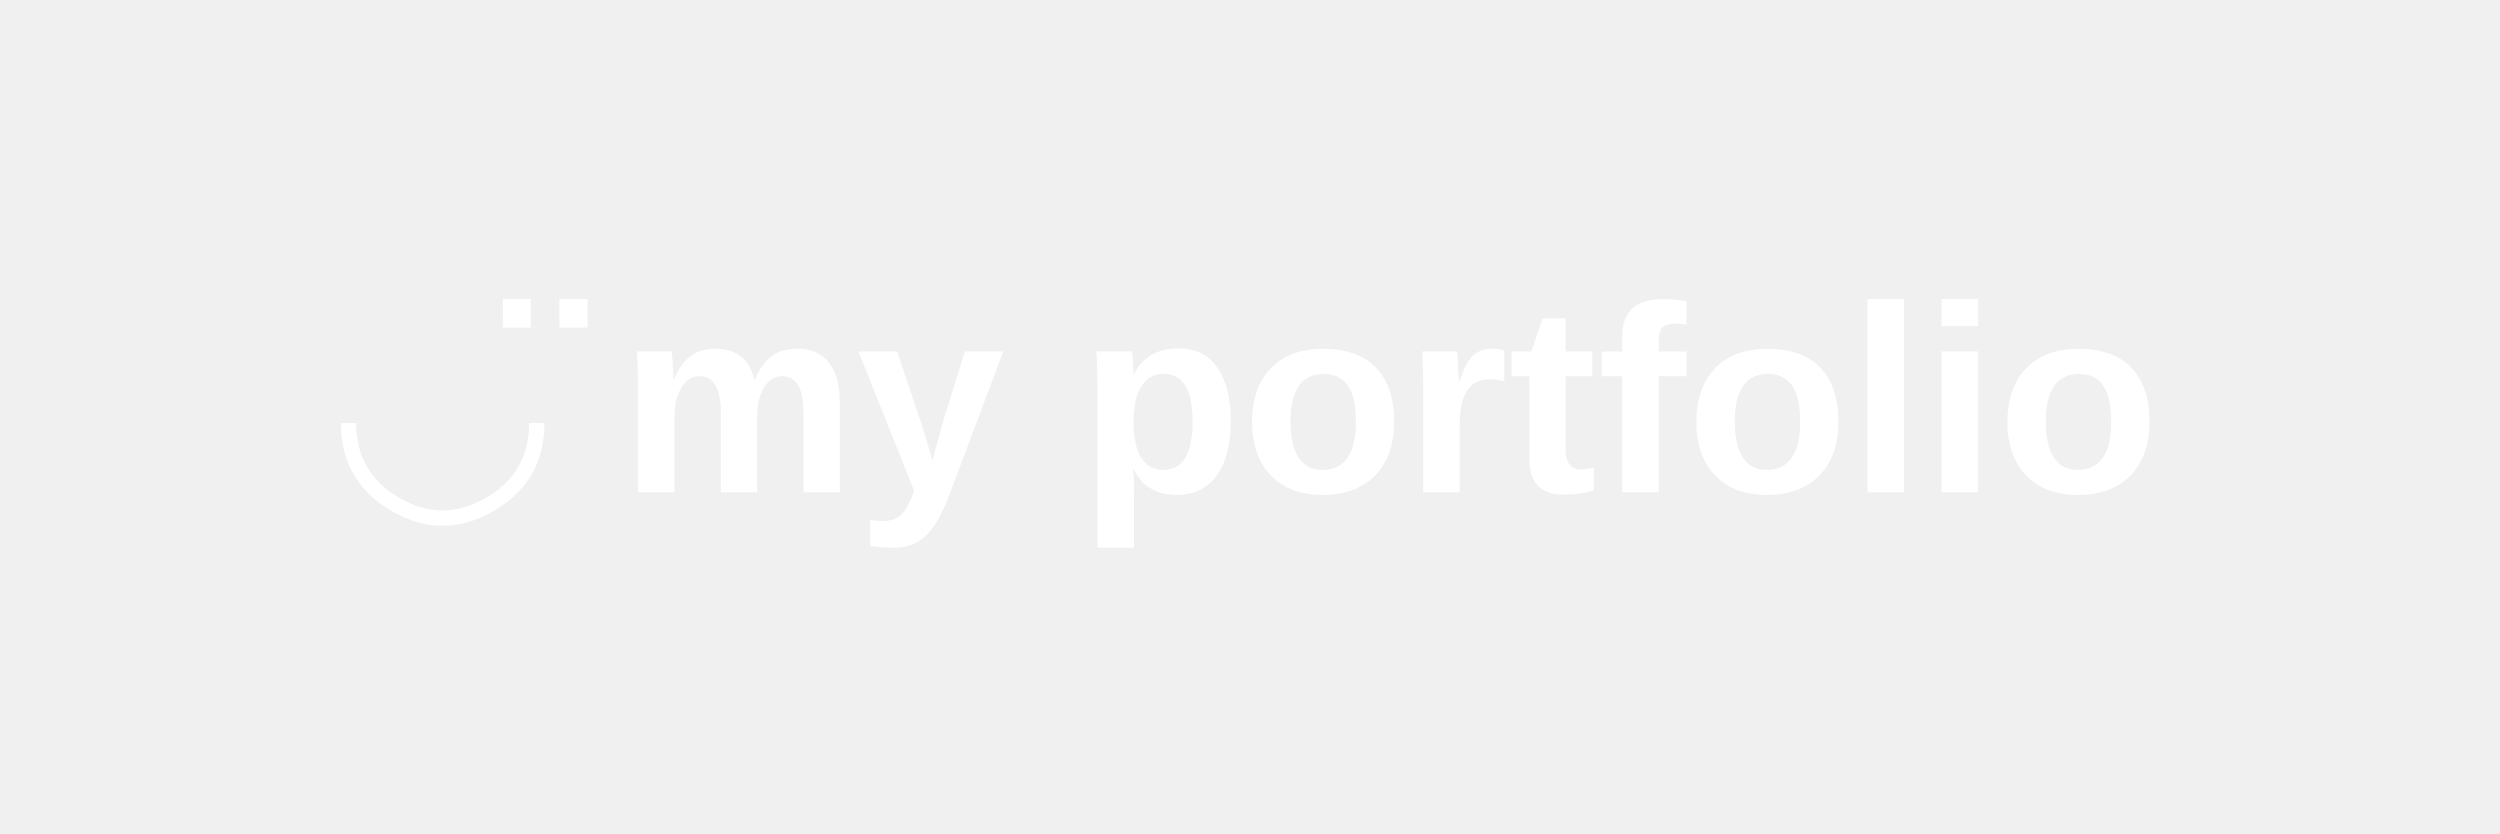
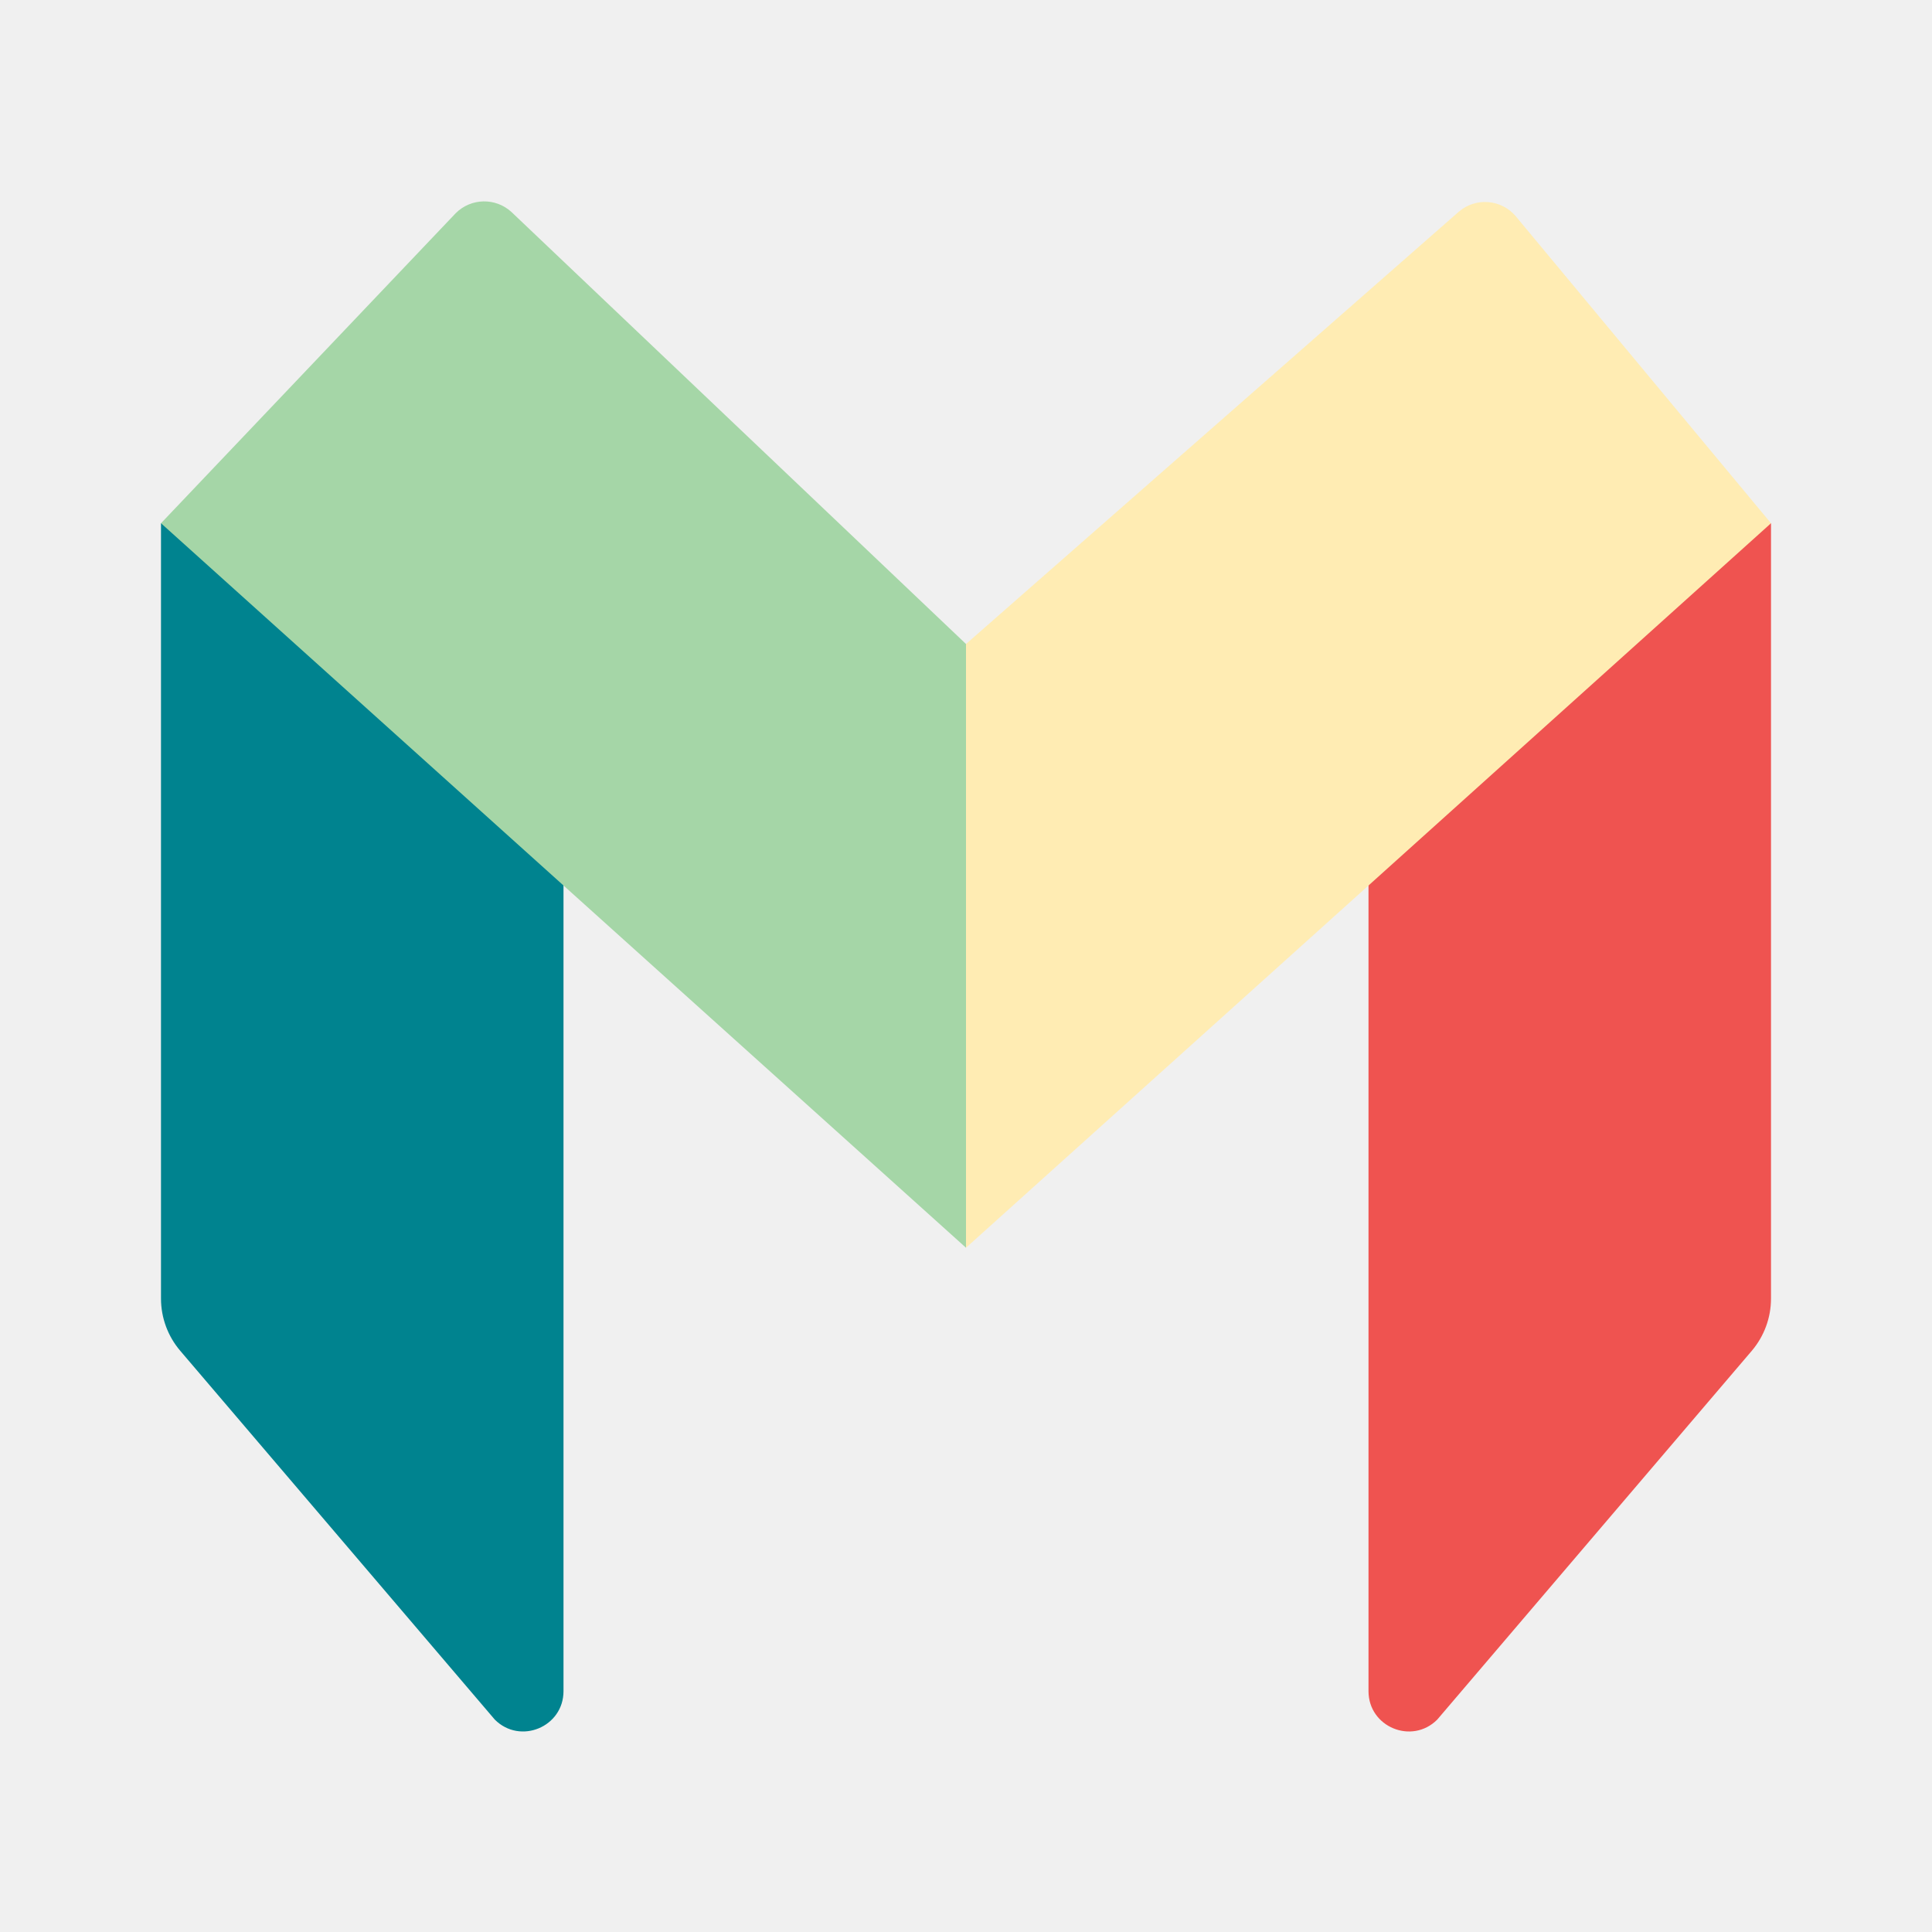
- <svg xmlns="http://www.w3.org/2000/svg" width="600" height="200" viewBox="0 0 600 200">
-   <rect width="100%" height="100%" fill="none" />
-   <text x="50%" y="50%" dominant-baseline="middle" text-anchor="middle" font-family="Arial, sans-serif" font-weight="bold" font-size="64" fill="white">
-     ◡̈ my portfolio
-   </text>
+ <svg xmlns="http://www.w3.org/2000/svg" viewBox="0 0 48 48" width="144px" height="144px">
+   <path fill="#00838f" d="M4,13h10v29.016c0,0.891-1.077,1.337-1.707,0.707l-7.815-9.163C4.17,33.199,4,32.739,4,32.263V13z" />
+   <path fill="#ef5350" d="M34,13h10v19.263c0,0.476-0.17,0.936-0.478,1.298l-7.815,9.163C35.077,43.353,34,42.907,34,42.016V13 z" />
+   <path fill="#a5d6a7" d="M12.706,5.266L24,16v15L4,13l7.323-7.704C11.702,4.918,12.311,4.905,12.706,5.266z" />
+   <path fill="#ffecb3" d="M36.249,5.255L24,16v15l20-18l-6.352-7.64C37.288,4.949,36.666,4.902,36.249,5.255z" />
</svg>
